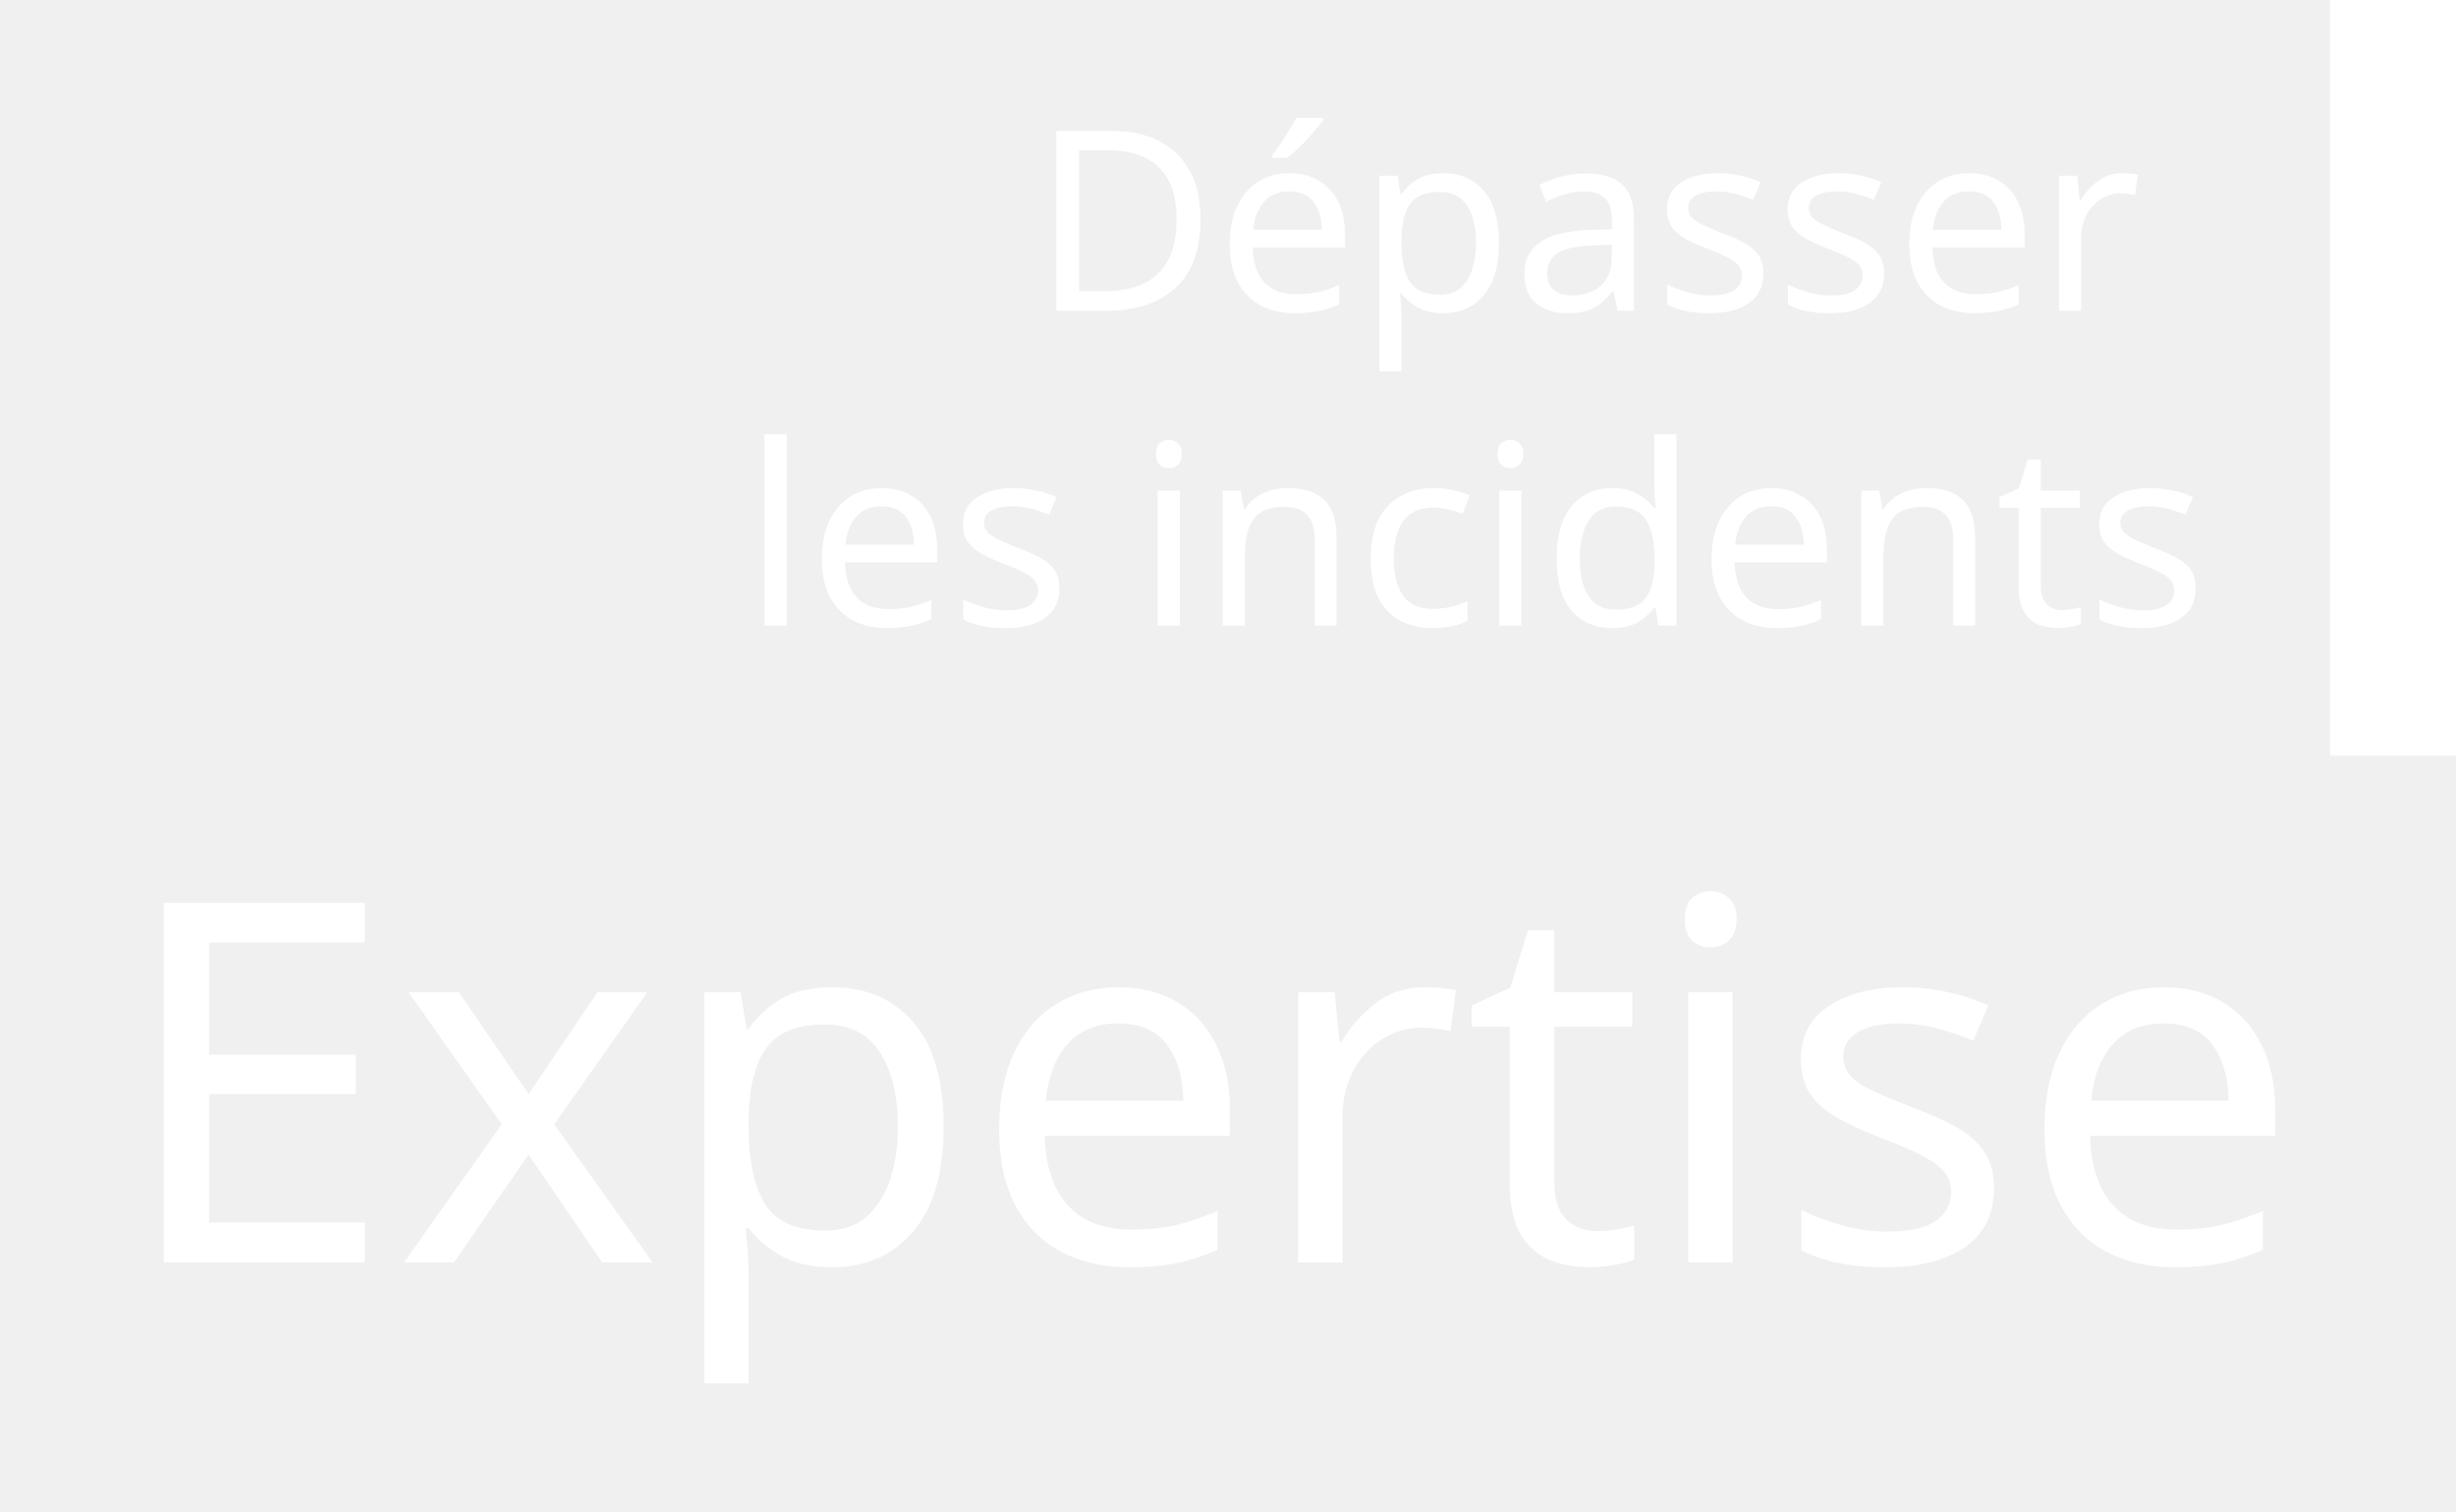
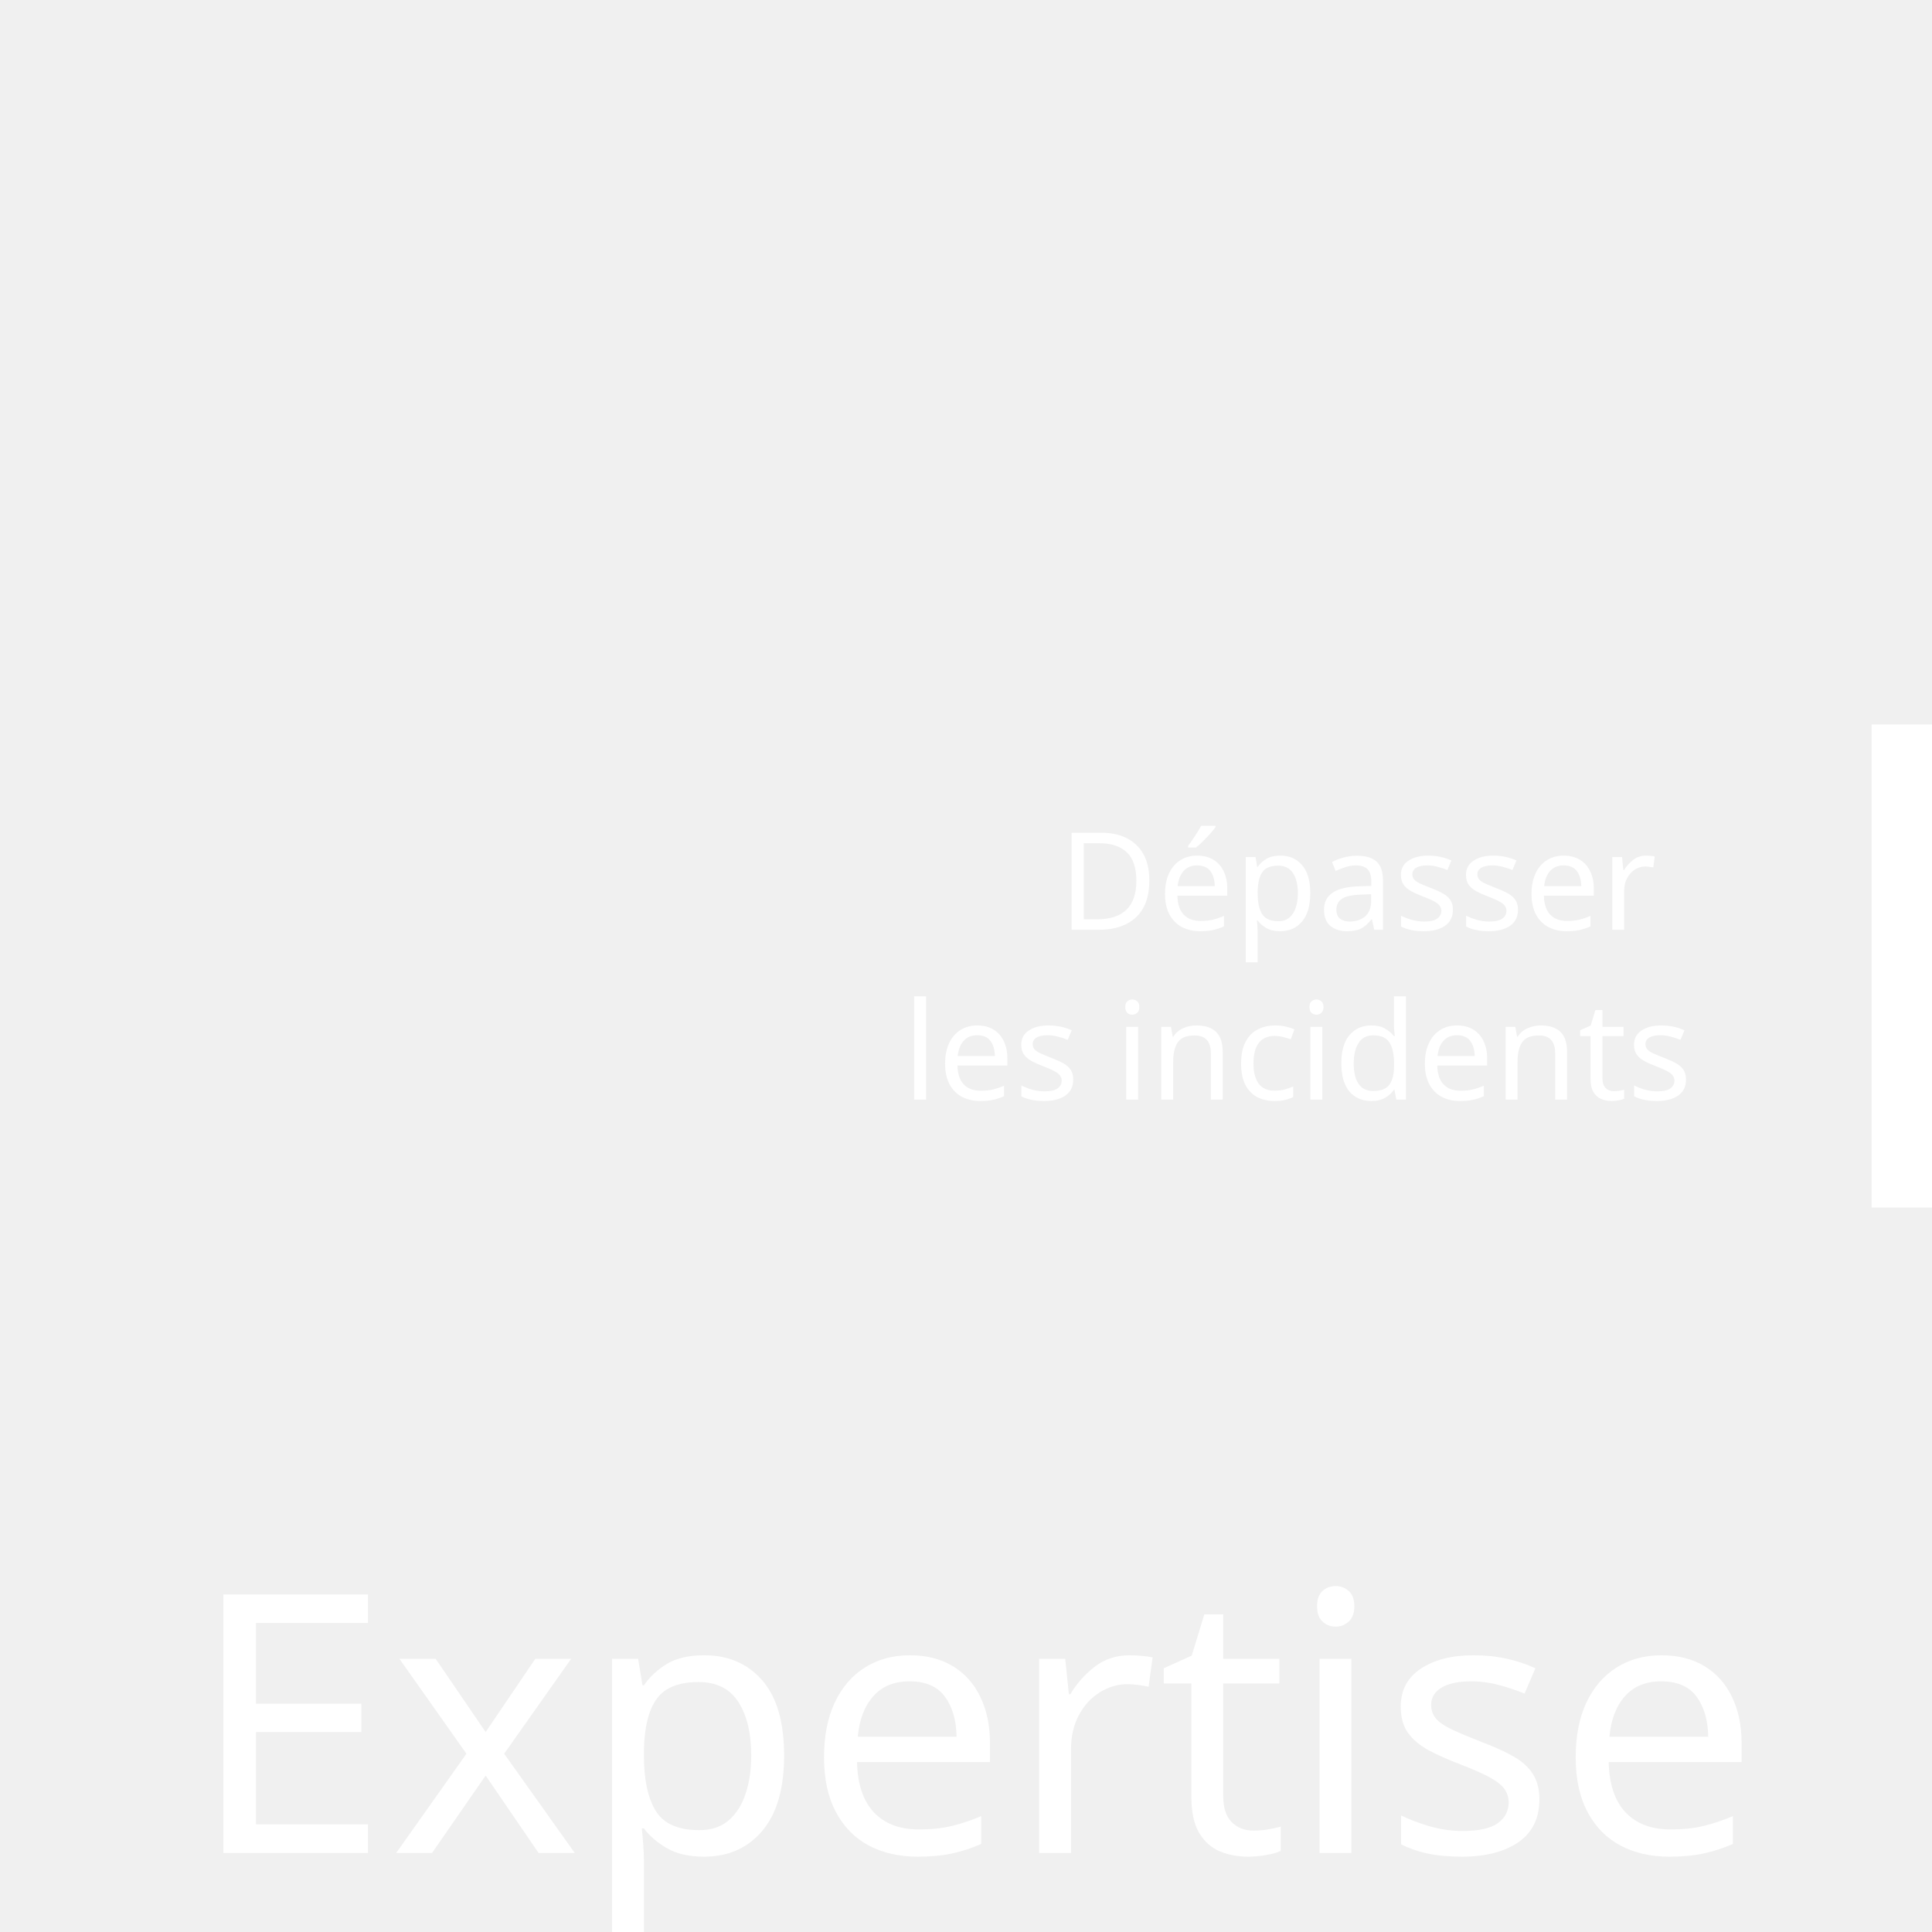
- <svg xmlns="http://www.w3.org/2000/svg" class="text" viewBox="0 0 156 96" preserveAspectRatio="xMaxYMax meet" x="60%" y="60%" width="30%" height="30%">
+ <svg xmlns="http://www.w3.org/2000/svg" class="text" viewBox="0 0 256 256" preserveAspectRatio="xMaxYMax meet" x="60%" y="60%" width="30%" height="30%">
  <a href="{{ 'fr/yin/' | absolute_url }}">
    <g class="title" fill="#fff">
-       <text style="line-height:1.25" x="7.296" y="80.176" font-size="32" font-family="sans-serif" stroke-width=".265">
-         <tspan x="7.296" y="80.176">Expertise</tspan>
+       <text style="line-height:1.25" x="24.945" y="245.536" font-size="48" font-family="sans-serif" stroke-width=".265">
+         <tspan x="24.945" y="245.536">Expertise</tspan>
      </text>
-       <path style="display: none;" d="M148 48h8v48h-8z" />
+       <path style="display: none;" d="M248 160h8v96h-8z" />
    </g>
    <g class="subtitle" fill="#fff">
-       <text style="line-height:1.25" x="140.192" y="19.736" font-size="16" font-family="sans-serif">
-         <tspan x="140.192" y="19.736" style="text-align:end" text-anchor="end">Dépasser</tspan>
-         <tspan x="140.192" y="39.736" style="text-align:end" text-anchor="end">les incidents</tspan>
+       <text style="line-height:1.25;-inkscape-font-specification:sans-serif" x="224.216" y="123.203" font-size="18" font-family="sans-serif" letter-spacing="0">
+         <tspan x="224.216" y="123.203" style="text-align:end" text-anchor="end">Dépasser</tspan>
+         <tspan x="224.216" y="145.703" style="text-align:end" text-anchor="end">les incidents</tspan>
      </text>
-       <path d="M148 0h8v48h-8z" />
+       <path d="M248 96h8v64h-8z" />
    </g>
  </a>
</svg>
